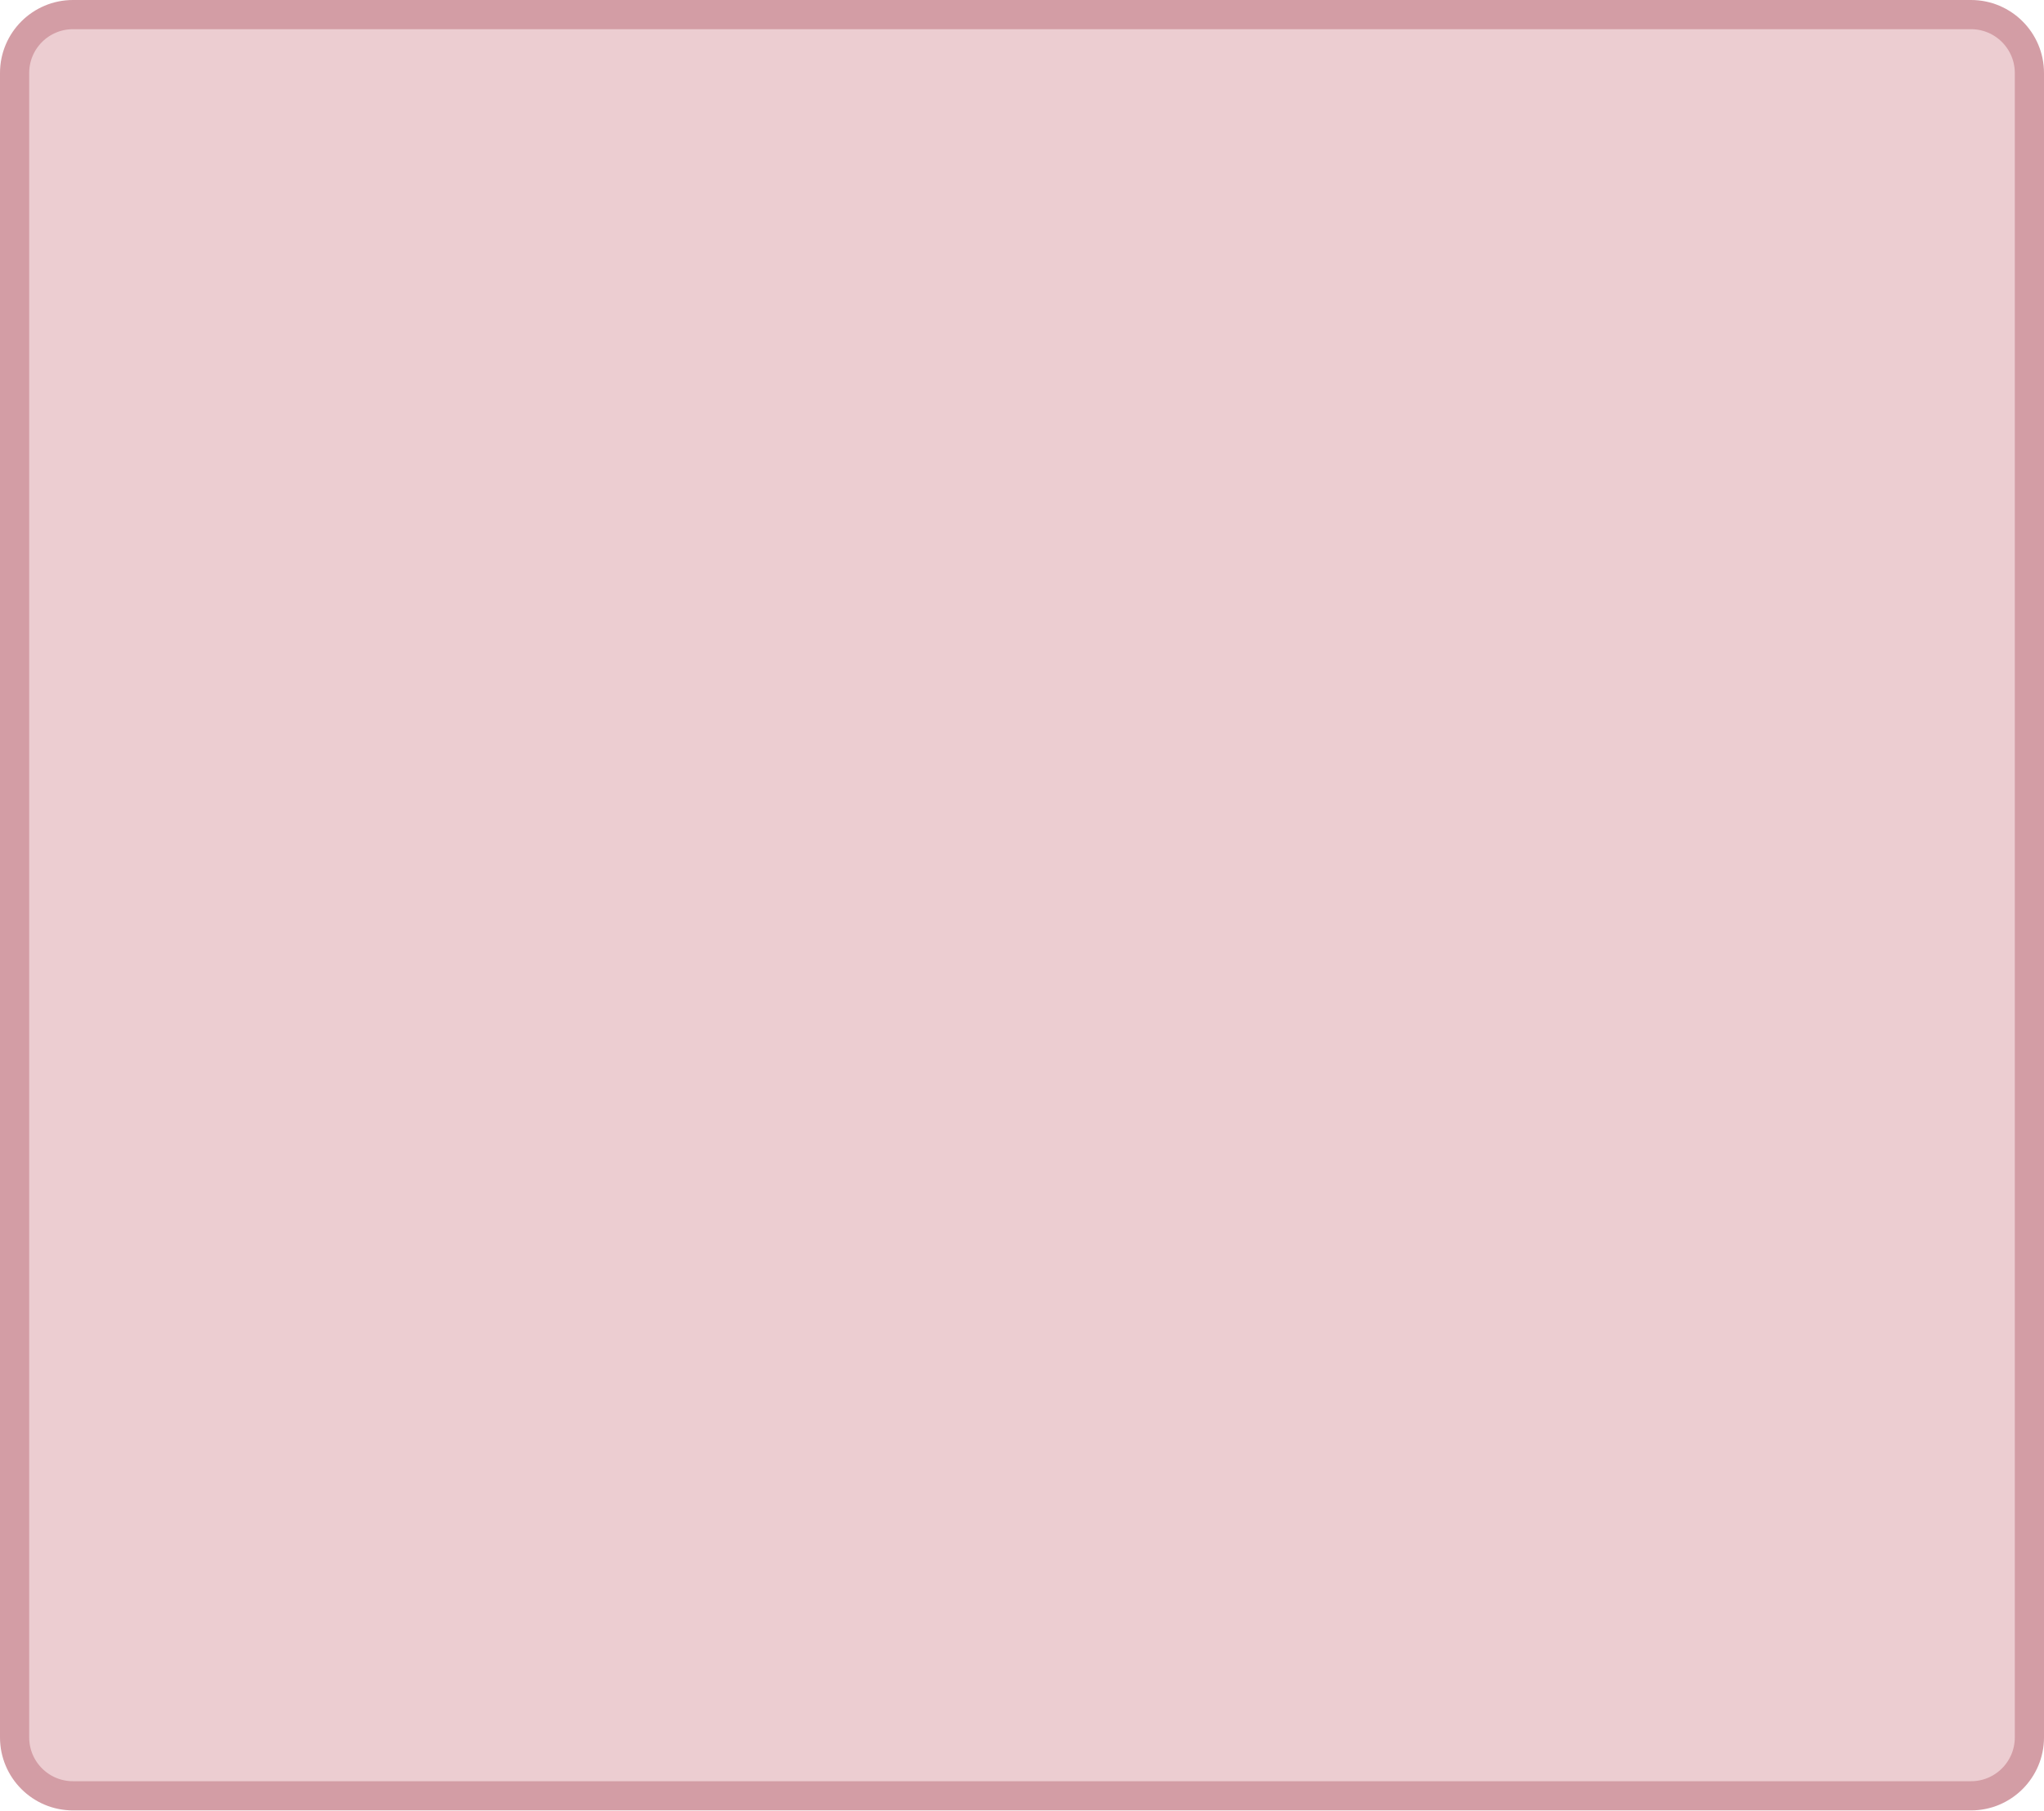
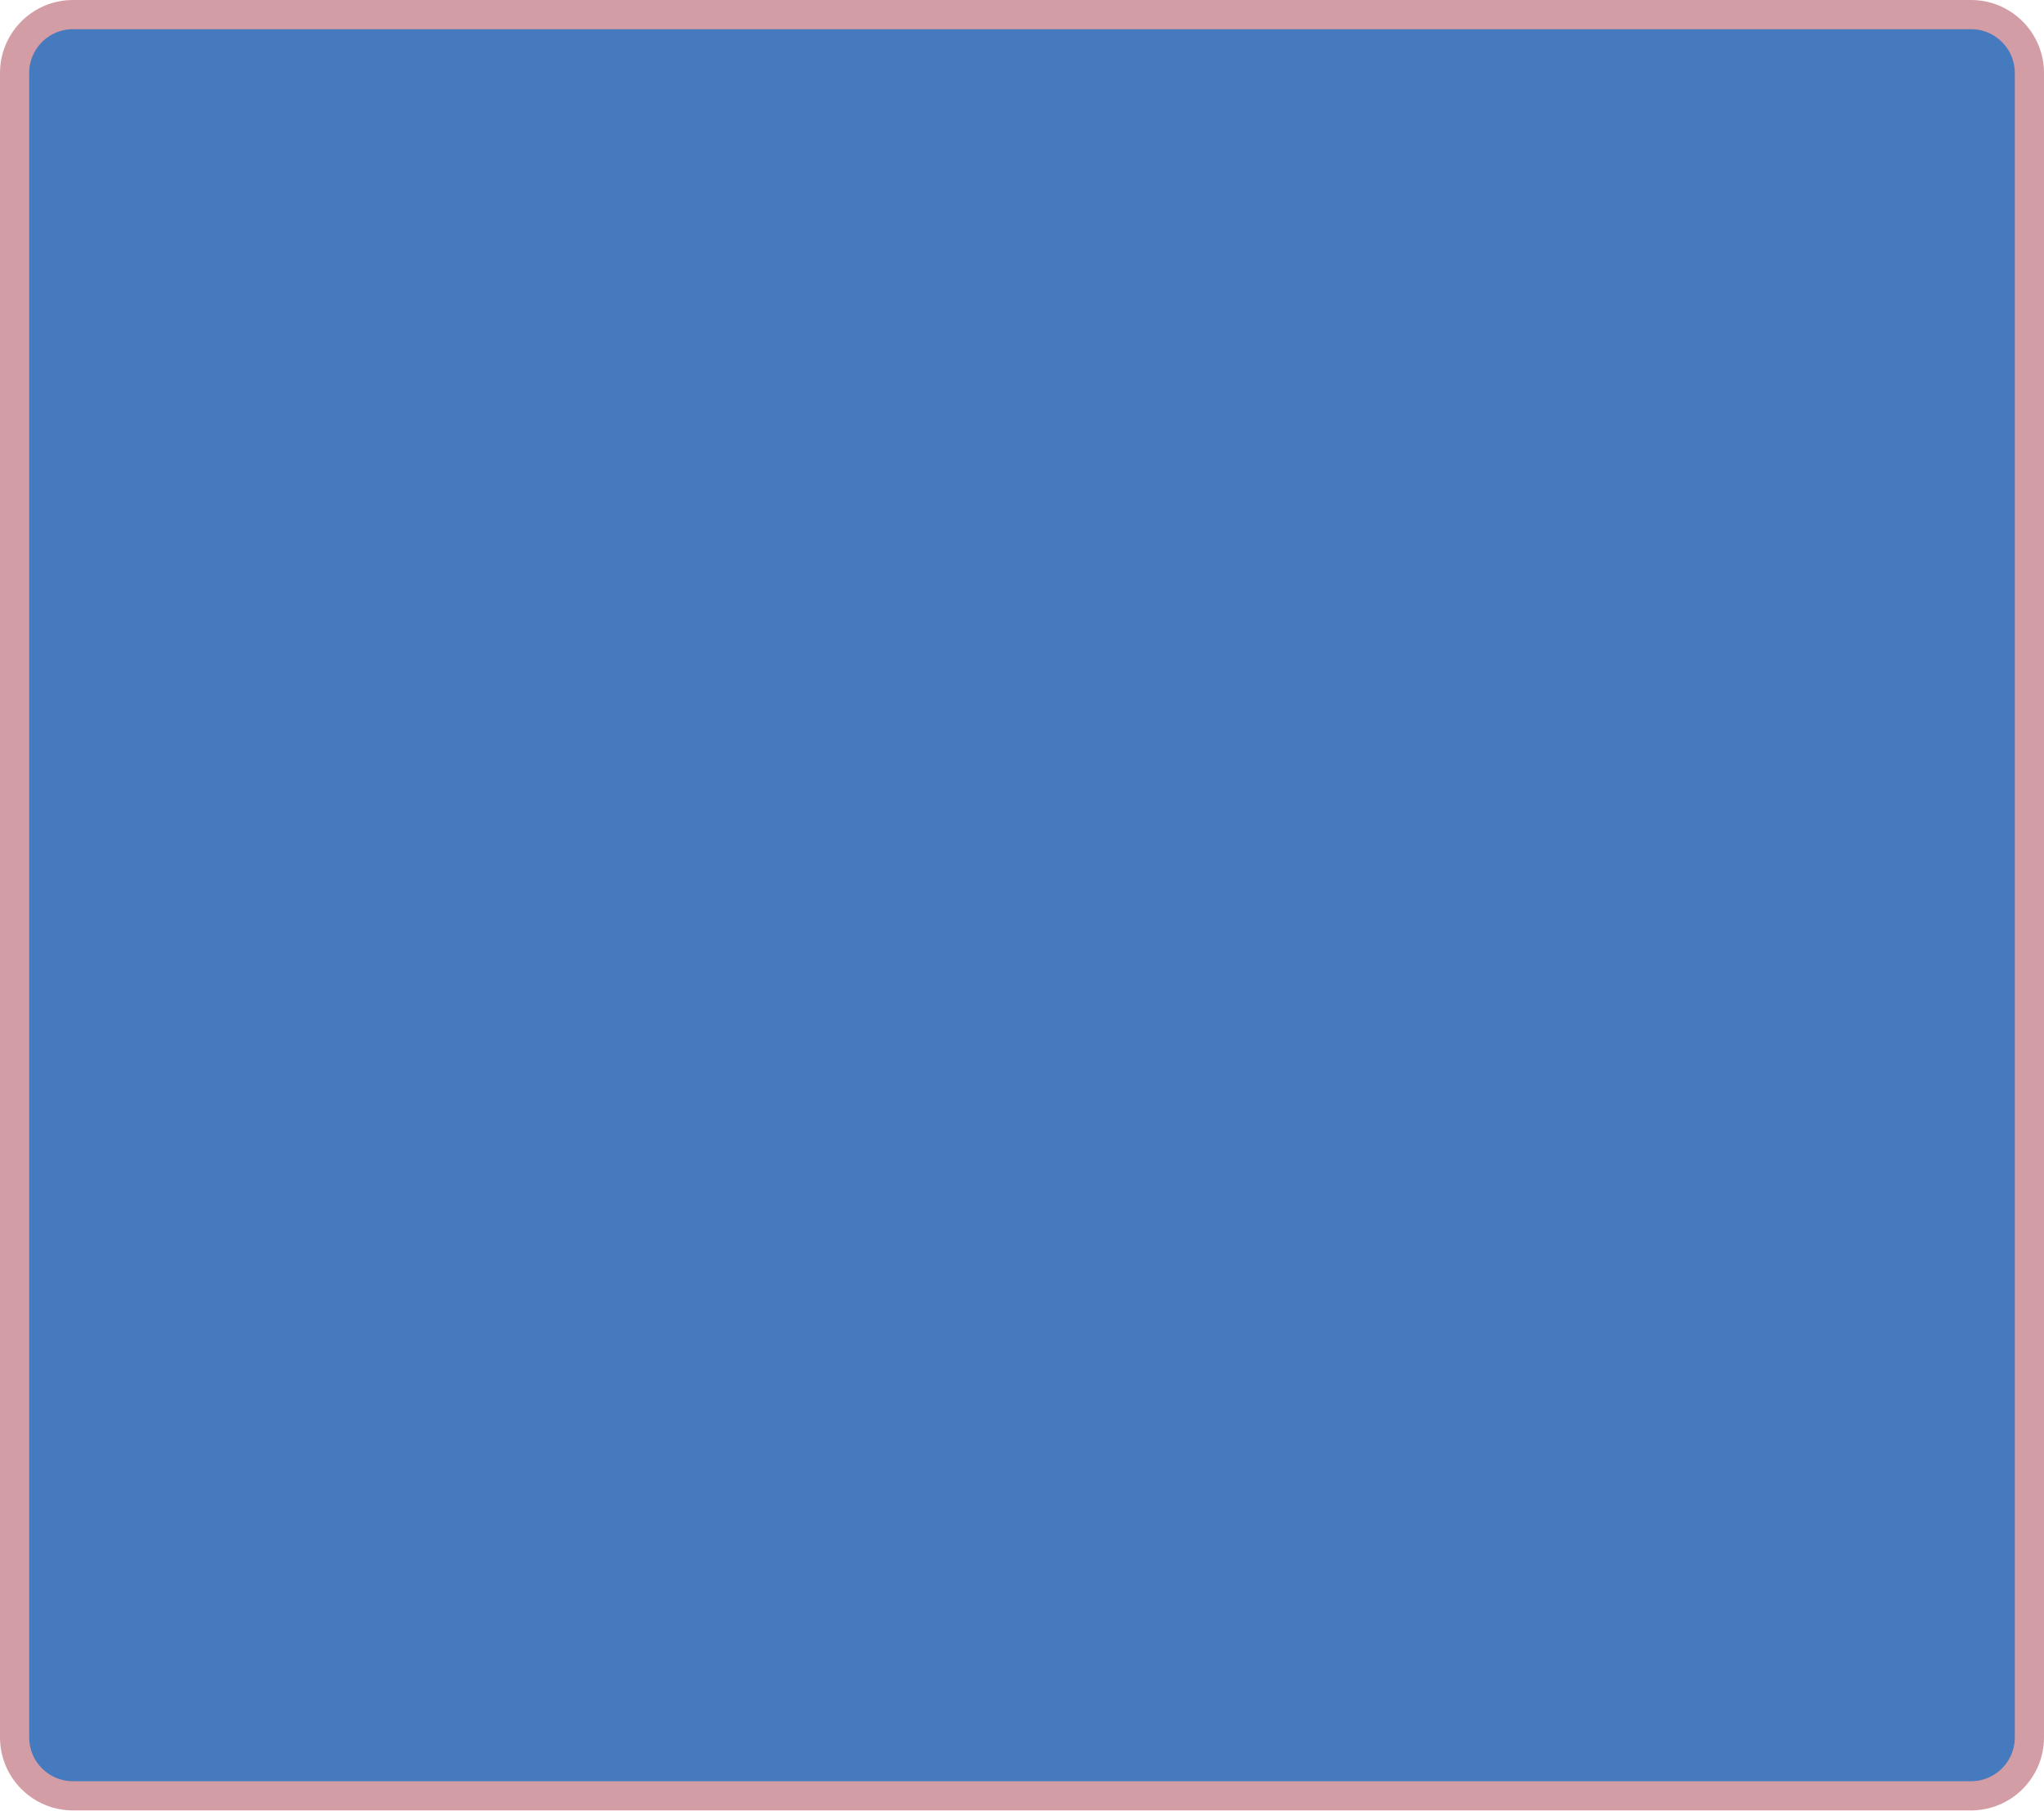
<svg xmlns="http://www.w3.org/2000/svg" width="100%" height="100%" viewBox="0 0 70.0 62.0">
-   <rect x="0.5" y="0.5" width="69.0" height="61.0" rx="2" ry="2" id="shield" style="fill:#eccdd1;stroke:#d39da5;stroke-width:1;" />
+   <rect x="0.5" y="0.5" width="69.0" height="61.0" rx="2" ry="2" id="shield" style="fill:#457abf;stroke:#d39da5;stroke-width:1;" />
</svg>
